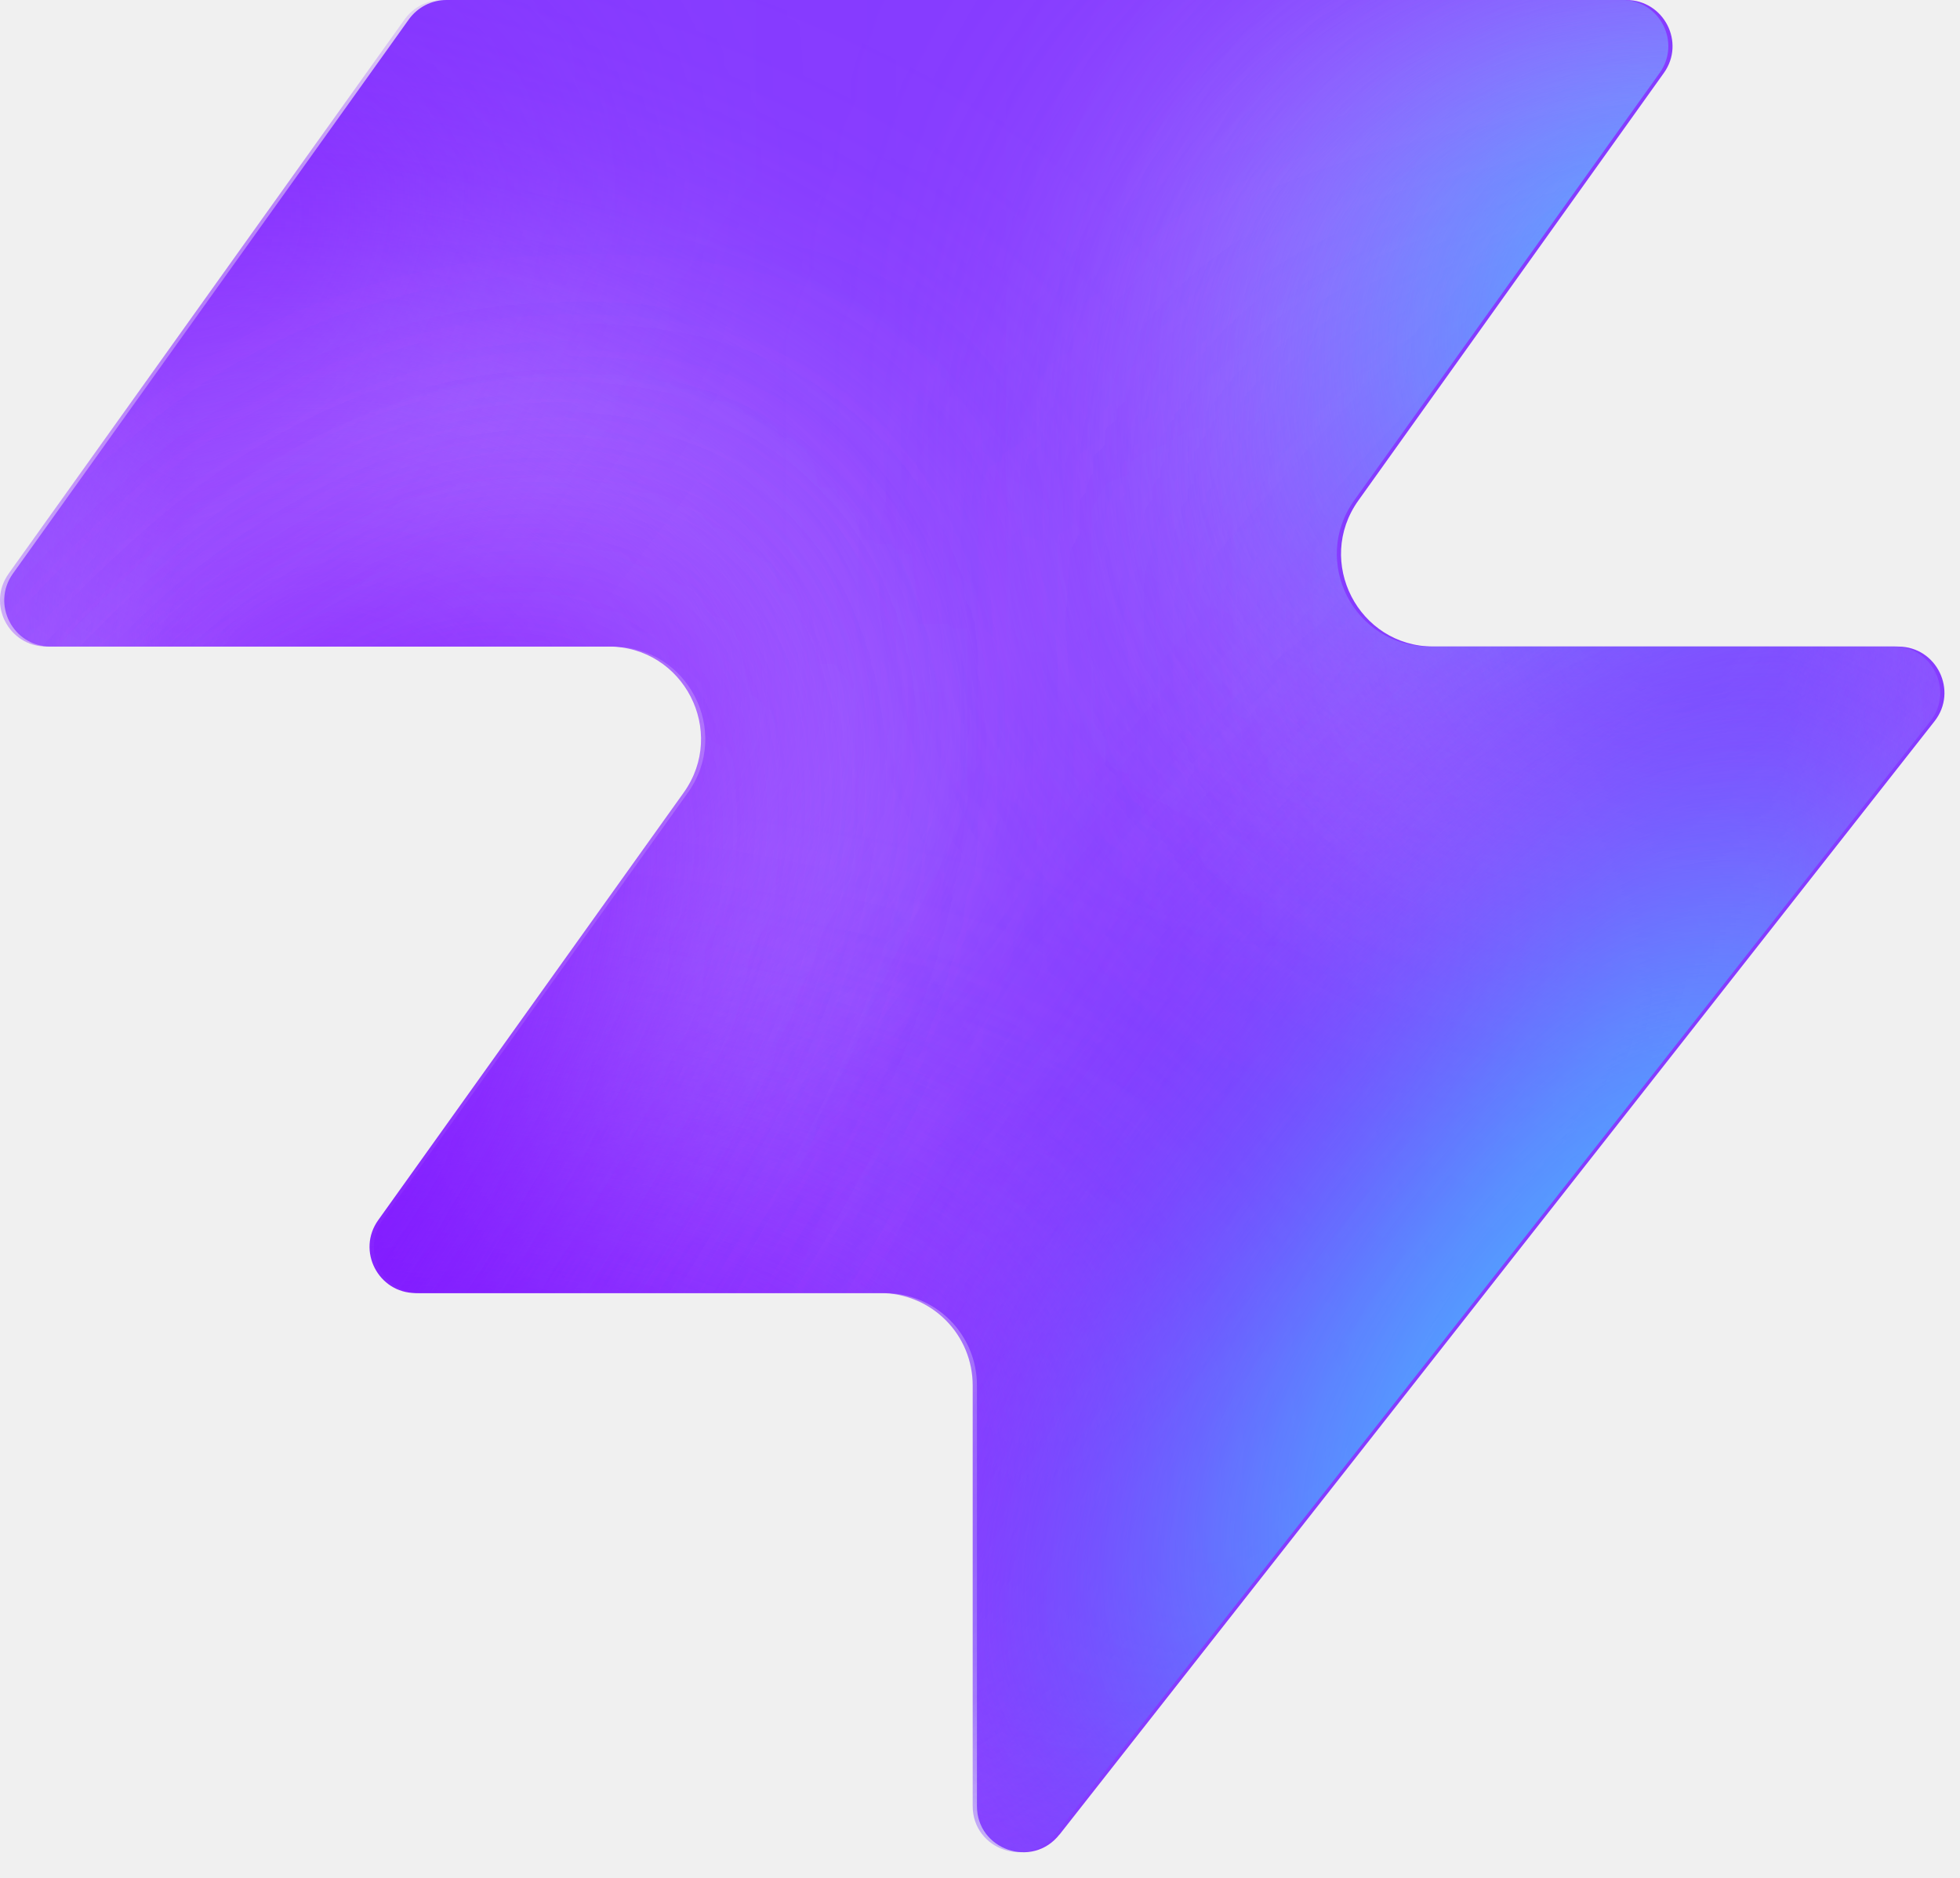
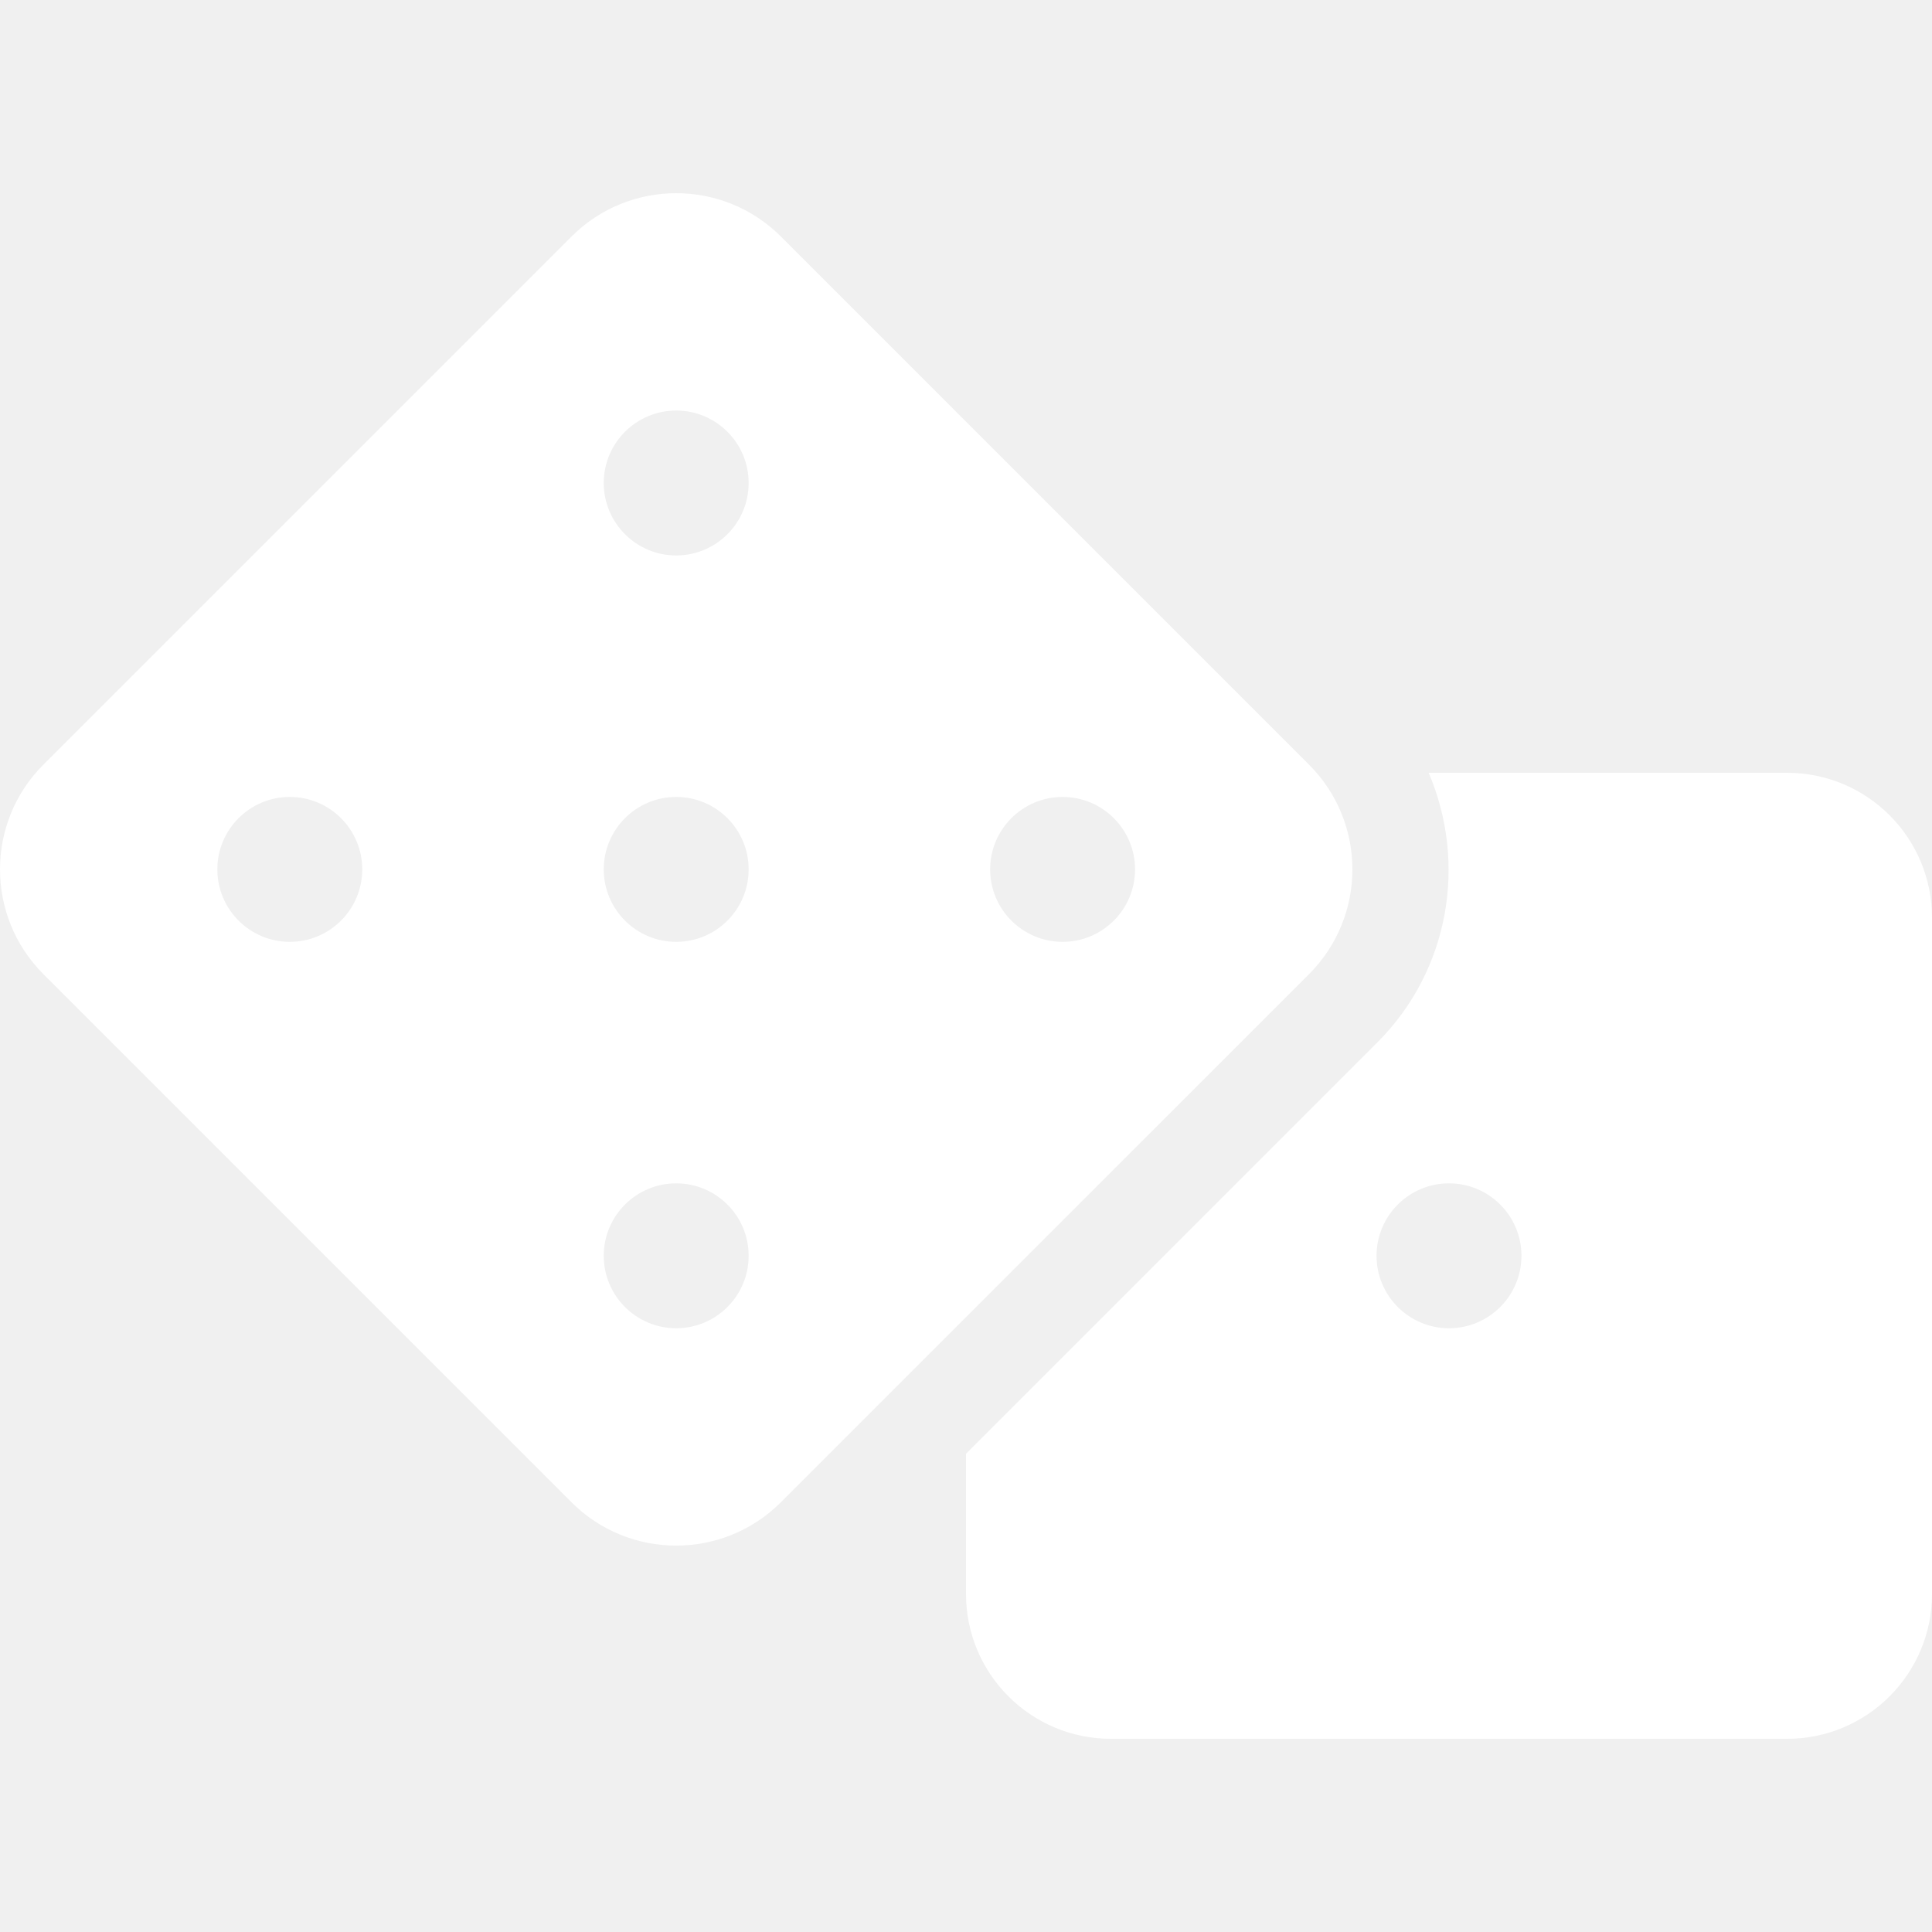
- <svg xmlns="http://www.w3.org/2000/svg" width="48" height="46" fill="none" viewBox="0 0 48 46">
-   <path fill="#863bff" d="M25.946 44.938c-.664.845-2.021.375-2.021-.698V33.937a2.26 2.26 0 0 0-2.262-2.262H10.287c-.92 0-1.456-1.04-.92-1.788l7.48-10.471c1.07-1.497 0-3.578-1.842-3.578H1.237c-.92 0-1.456-1.04-.92-1.788L10.013.474c.214-.297.556-.474.92-.474h28.894c.92 0 1.456 1.04.92 1.788l-7.48 10.471c-1.07 1.498 0 3.579 1.842 3.579h11.377c.943 0 1.473 1.088.89 1.83L25.947 44.94z" style="fill:#863bff;fill:color(display-p3 .525 .23 1);fill-opacity:1" />
-   <mask id="a" width="48" height="46" x="0" y="0" maskUnits="userSpaceOnUse" style="mask-type:alpha">
-     <path fill="#000" d="M25.842 44.938c-.664.844-2.021.375-2.021-.698V33.937a2.26 2.26 0 0 0-2.262-2.262H10.183c-.92 0-1.456-1.04-.92-1.788l7.48-10.471c1.07-1.498 0-3.579-1.842-3.579H1.133c-.92 0-1.456-1.04-.92-1.787L9.91.473c.214-.297.556-.474.92-.474h28.894c.92 0 1.456 1.04.92 1.788l-7.48 10.471c-1.07 1.498 0 3.578 1.842 3.578h11.377c.943 0 1.473 1.088.89 1.832L25.843 44.94z" style="fill:#000;fill-opacity:1" />
-   </mask>
-   <g mask="url(#a)">
-     <g filter="url(#b)">
-       <ellipse cx="5.508" cy="14.704" fill="#ede6ff" rx="5.508" ry="14.704" style="fill:#ede6ff;fill:color(display-p3 .927 .903 1);fill-opacity:1" transform="matrix(.00324 1 1 -.00324 -4.47 31.516)" />
-     </g>
-     <g filter="url(#c)">
-       <ellipse cx="10.399" cy="29.851" fill="#ede6ff" rx="10.399" ry="29.851" style="fill:#ede6ff;fill:color(display-p3 .927 .903 1);fill-opacity:1" transform="matrix(.00324 1 1 -.00324 -39.328 7.883)" />
-     </g>
-     <g filter="url(#d)">
-       <ellipse cx="5.508" cy="30.487" fill="#7e14ff" rx="5.508" ry="30.487" style="fill:#7e14ff;fill:color(display-p3 .492 .077 1);fill-opacity:1" transform="rotate(89.814 -25.913 -14.639)scale(1 -1)" />
-     </g>
-     <g filter="url(#e)">
-       <ellipse cx="5.508" cy="30.599" fill="#7e14ff" rx="5.508" ry="30.599" style="fill:#7e14ff;fill:color(display-p3 .492 .077 1);fill-opacity:1" transform="rotate(89.814 -32.644 -3.334)scale(1 -1)" />
-     </g>
-     <g filter="url(#f)">
-       <ellipse cx="5.508" cy="30.599" fill="#7e14ff" rx="5.508" ry="30.599" style="fill:#7e14ff;fill:color(display-p3 .492 .077 1);fill-opacity:1" transform="matrix(.00324 1 1 -.00324 -34.34 30.47)" />
-     </g>
-     <g filter="url(#g)">
-       <ellipse cx="14.072" cy="22.078" fill="#ede6ff" rx="14.072" ry="22.078" style="fill:#ede6ff;fill:color(display-p3 .927 .903 1);fill-opacity:1" transform="rotate(93.35 24.506 48.493)scale(-1 1)" />
-     </g>
-     <g filter="url(#h)">
-       <ellipse cx="3.47" cy="21.501" fill="#7e14ff" rx="3.47" ry="21.501" style="fill:#7e14ff;fill:color(display-p3 .492 .077 1);fill-opacity:1" transform="rotate(89.009 28.708 47.59)scale(-1 1)" />
-     </g>
-     <g filter="url(#i)">
-       <ellipse cx="3.47" cy="21.501" fill="#7e14ff" rx="3.47" ry="21.501" style="fill:#7e14ff;fill:color(display-p3 .492 .077 1);fill-opacity:1" transform="rotate(89.009 28.708 47.59)scale(-1 1)" />
-     </g>
-     <g filter="url(#j)">
-       <ellipse cx=".387" cy="8.972" fill="#7e14ff" rx="4.407" ry="29.108" style="fill:#7e14ff;fill:color(display-p3 .492 .077 1);fill-opacity:1" transform="rotate(39.51 .387 8.972)" />
-     </g>
-     <g filter="url(#k)">
-       <ellipse cx="47.523" cy="-6.092" fill="#7e14ff" rx="4.407" ry="29.108" style="fill:#7e14ff;fill:color(display-p3 .492 .077 1);fill-opacity:1" transform="rotate(37.892 47.523 -6.092)" />
-     </g>
-     <g filter="url(#l)">
-       <ellipse cx="41.412" cy="6.333" fill="#47bfff" rx="5.971" ry="9.665" style="fill:#47bfff;fill:color(display-p3 .28 .748 1);fill-opacity:1" transform="rotate(37.892 41.412 6.333)" />
-     </g>
-     <g filter="url(#m)">
-       <ellipse cx="-1.879" cy="38.332" fill="#7e14ff" rx="4.407" ry="29.108" style="fill:#7e14ff;fill:color(display-p3 .492 .077 1);fill-opacity:1" transform="rotate(37.892 -1.88 38.332)" />
-     </g>
-     <g filter="url(#n)">
-       <ellipse cx="-1.879" cy="38.332" fill="#7e14ff" rx="4.407" ry="29.108" style="fill:#7e14ff;fill:color(display-p3 .492 .077 1);fill-opacity:1" transform="rotate(37.892 -1.88 38.332)" />
-     </g>
-     <g filter="url(#o)">
-       <ellipse cx="35.651" cy="29.907" fill="#7e14ff" rx="4.407" ry="29.108" style="fill:#7e14ff;fill:color(display-p3 .492 .077 1);fill-opacity:1" transform="rotate(37.892 35.651 29.907)" />
-     </g>
-     <g filter="url(#p)">
-       <ellipse cx="38.418" cy="32.4" fill="#47bfff" rx="5.971" ry="15.297" style="fill:#47bfff;fill:color(display-p3 .28 .748 1);fill-opacity:1" transform="rotate(37.892 38.418 32.4)" />
-     </g>
-   </g>
-   <defs>
-     <filter id="b" width="60.045" height="41.654" x="-19.77" y="16.149" color-interpolation-filters="sRGB" filterUnits="userSpaceOnUse">
-       <feFlood flood-opacity="0" result="BackgroundImageFix" />
-       <feBlend in="SourceGraphic" in2="BackgroundImageFix" result="shape" />
-       <feGaussianBlur result="effect1_foregroundBlur_2002_17158" stdDeviation="7.659" />
-     </filter>
-     <filter id="c" width="90.34" height="51.437" x="-54.613" y="-7.533" color-interpolation-filters="sRGB" filterUnits="userSpaceOnUse">
-       <feFlood flood-opacity="0" result="BackgroundImageFix" />
-       <feBlend in="SourceGraphic" in2="BackgroundImageFix" result="shape" />
-       <feGaussianBlur result="effect1_foregroundBlur_2002_17158" stdDeviation="7.659" />
-     </filter>
-     <filter id="d" width="79.355" height="29.4" x="-49.64" y="2.03" color-interpolation-filters="sRGB" filterUnits="userSpaceOnUse">
-       <feFlood flood-opacity="0" result="BackgroundImageFix" />
-       <feBlend in="SourceGraphic" in2="BackgroundImageFix" result="shape" />
-       <feGaussianBlur result="effect1_foregroundBlur_2002_17158" stdDeviation="4.596" />
-     </filter>
-     <filter id="e" width="79.579" height="29.4" x="-45.045" y="20.029" color-interpolation-filters="sRGB" filterUnits="userSpaceOnUse">
-       <feFlood flood-opacity="0" result="BackgroundImageFix" />
-       <feBlend in="SourceGraphic" in2="BackgroundImageFix" result="shape" />
-       <feGaussianBlur result="effect1_foregroundBlur_2002_17158" stdDeviation="4.596" />
-     </filter>
-     <filter id="f" width="79.579" height="29.4" x="-43.513" y="21.178" color-interpolation-filters="sRGB" filterUnits="userSpaceOnUse">
-       <feFlood flood-opacity="0" result="BackgroundImageFix" />
-       <feBlend in="SourceGraphic" in2="BackgroundImageFix" result="shape" />
-       <feGaussianBlur result="effect1_foregroundBlur_2002_17158" stdDeviation="4.596" />
-     </filter>
-     <filter id="g" width="74.749" height="58.852" x="15.756" y="-17.901" color-interpolation-filters="sRGB" filterUnits="userSpaceOnUse">
-       <feFlood flood-opacity="0" result="BackgroundImageFix" />
-       <feBlend in="SourceGraphic" in2="BackgroundImageFix" result="shape" />
-       <feGaussianBlur result="effect1_foregroundBlur_2002_17158" stdDeviation="7.659" />
-     </filter>
-     <filter id="h" width="61.377" height="25.362" x="23.548" y="2.284" color-interpolation-filters="sRGB" filterUnits="userSpaceOnUse">
-       <feFlood flood-opacity="0" result="BackgroundImageFix" />
-       <feBlend in="SourceGraphic" in2="BackgroundImageFix" result="shape" />
-       <feGaussianBlur result="effect1_foregroundBlur_2002_17158" stdDeviation="4.596" />
-     </filter>
-     <filter id="i" width="61.377" height="25.362" x="23.548" y="2.284" color-interpolation-filters="sRGB" filterUnits="userSpaceOnUse">
-       <feFlood flood-opacity="0" result="BackgroundImageFix" />
-       <feBlend in="SourceGraphic" in2="BackgroundImageFix" result="shape" />
-       <feGaussianBlur result="effect1_foregroundBlur_2002_17158" stdDeviation="4.596" />
-     </filter>
-     <filter id="j" width="56.045" height="63.649" x="-27.636" y="-22.853" color-interpolation-filters="sRGB" filterUnits="userSpaceOnUse">
-       <feFlood flood-opacity="0" result="BackgroundImageFix" />
-       <feBlend in="SourceGraphic" in2="BackgroundImageFix" result="shape" />
-       <feGaussianBlur result="effect1_foregroundBlur_2002_17158" stdDeviation="4.596" />
-     </filter>
-     <filter id="k" width="54.814" height="64.646" x="20.116" y="-38.415" color-interpolation-filters="sRGB" filterUnits="userSpaceOnUse">
-       <feFlood flood-opacity="0" result="BackgroundImageFix" />
-       <feBlend in="SourceGraphic" in2="BackgroundImageFix" result="shape" />
-       <feGaussianBlur result="effect1_foregroundBlur_2002_17158" stdDeviation="4.596" />
-     </filter>
-     <filter id="l" width="33.541" height="35.313" x="24.641" y="-11.323" color-interpolation-filters="sRGB" filterUnits="userSpaceOnUse">
-       <feFlood flood-opacity="0" result="BackgroundImageFix" />
-       <feBlend in="SourceGraphic" in2="BackgroundImageFix" result="shape" />
-       <feGaussianBlur result="effect1_foregroundBlur_2002_17158" stdDeviation="4.596" />
-     </filter>
-     <filter id="m" width="54.814" height="64.646" x="-29.286" y="6.009" color-interpolation-filters="sRGB" filterUnits="userSpaceOnUse">
-       <feFlood flood-opacity="0" result="BackgroundImageFix" />
-       <feBlend in="SourceGraphic" in2="BackgroundImageFix" result="shape" />
-       <feGaussianBlur result="effect1_foregroundBlur_2002_17158" stdDeviation="4.596" />
-     </filter>
-     <filter id="n" width="54.814" height="64.646" x="-29.286" y="6.009" color-interpolation-filters="sRGB" filterUnits="userSpaceOnUse">
-       <feFlood flood-opacity="0" result="BackgroundImageFix" />
-       <feBlend in="SourceGraphic" in2="BackgroundImageFix" result="shape" />
-       <feGaussianBlur result="effect1_foregroundBlur_2002_17158" stdDeviation="4.596" />
-     </filter>
-     <filter id="o" width="54.814" height="64.646" x="8.244" y="-2.416" color-interpolation-filters="sRGB" filterUnits="userSpaceOnUse">
-       <feFlood flood-opacity="0" result="BackgroundImageFix" />
-       <feBlend in="SourceGraphic" in2="BackgroundImageFix" result="shape" />
-       <feGaussianBlur result="effect1_foregroundBlur_2002_17158" stdDeviation="4.596" />
-     </filter>
-     <filter id="p" width="39.409" height="43.623" x="18.713" y="10.588" color-interpolation-filters="sRGB" filterUnits="userSpaceOnUse">
-       <feFlood flood-opacity="0" result="BackgroundImageFix" />
-       <feBlend in="SourceGraphic" in2="BackgroundImageFix" result="shape" />
-       <feGaussianBlur result="effect1_foregroundBlur_2002_17158" stdDeviation="4.596" />
-     </filter>
-   </defs>
+ <svg xmlns="http://www.w3.org/2000/svg" fill="#fff" width="72px" height="72px" viewBox="0 -64 640 640">
+   <path d="M592 192H473.26c12.69 29.59 7.12 65.2-17 89.32L320 417.58V464c0 26.51 21.49 48 48 48h224c26.51 0 48-21.49 48-48V240c0-26.51-21.49-48-48-48zM480 376c-13.25 0-24-10.75-24-24 0-13.26 10.75-24 24-24s24 10.74 24 24c0 13.25-10.75 24-24 24zm-46.37-186.7L258.7 14.37c-19.16-19.16-50.23-19.16-69.39 0L14.37 189.3c-19.16 19.16-19.16 50.23 0 69.39L189.3 433.63c19.16 19.16 50.23 19.16 69.39 0L433.63 258.7c19.16-19.17 19.16-50.24 0-69.4zM96 248c-13.25 0-24-10.75-24-24 0-13.26 10.75-24 24-24s24 10.74 24 24c0 13.25-10.75 24-24 24zm128 128c-13.25 0-24-10.75-24-24 0-13.26 10.75-24 24-24s24 10.74 24 24c0 13.25-10.75 24-24 24zm0-128c-13.25 0-24-10.75-24-24 0-13.26 10.75-24 24-24s24 10.74 24 24c0 13.25-10.75 24-24 24zm0-128c-13.25 0-24-10.75-24-24 0-13.26 10.75-24 24-24s24 10.74 24 24c0 13.25-10.75 24-24 24zm128 128c-13.25 0-24-10.75-24-24 0-13.26 10.75-24 24-24s24 10.74 24 24c0 13.25-10.75 24-24 24z" />
</svg>
